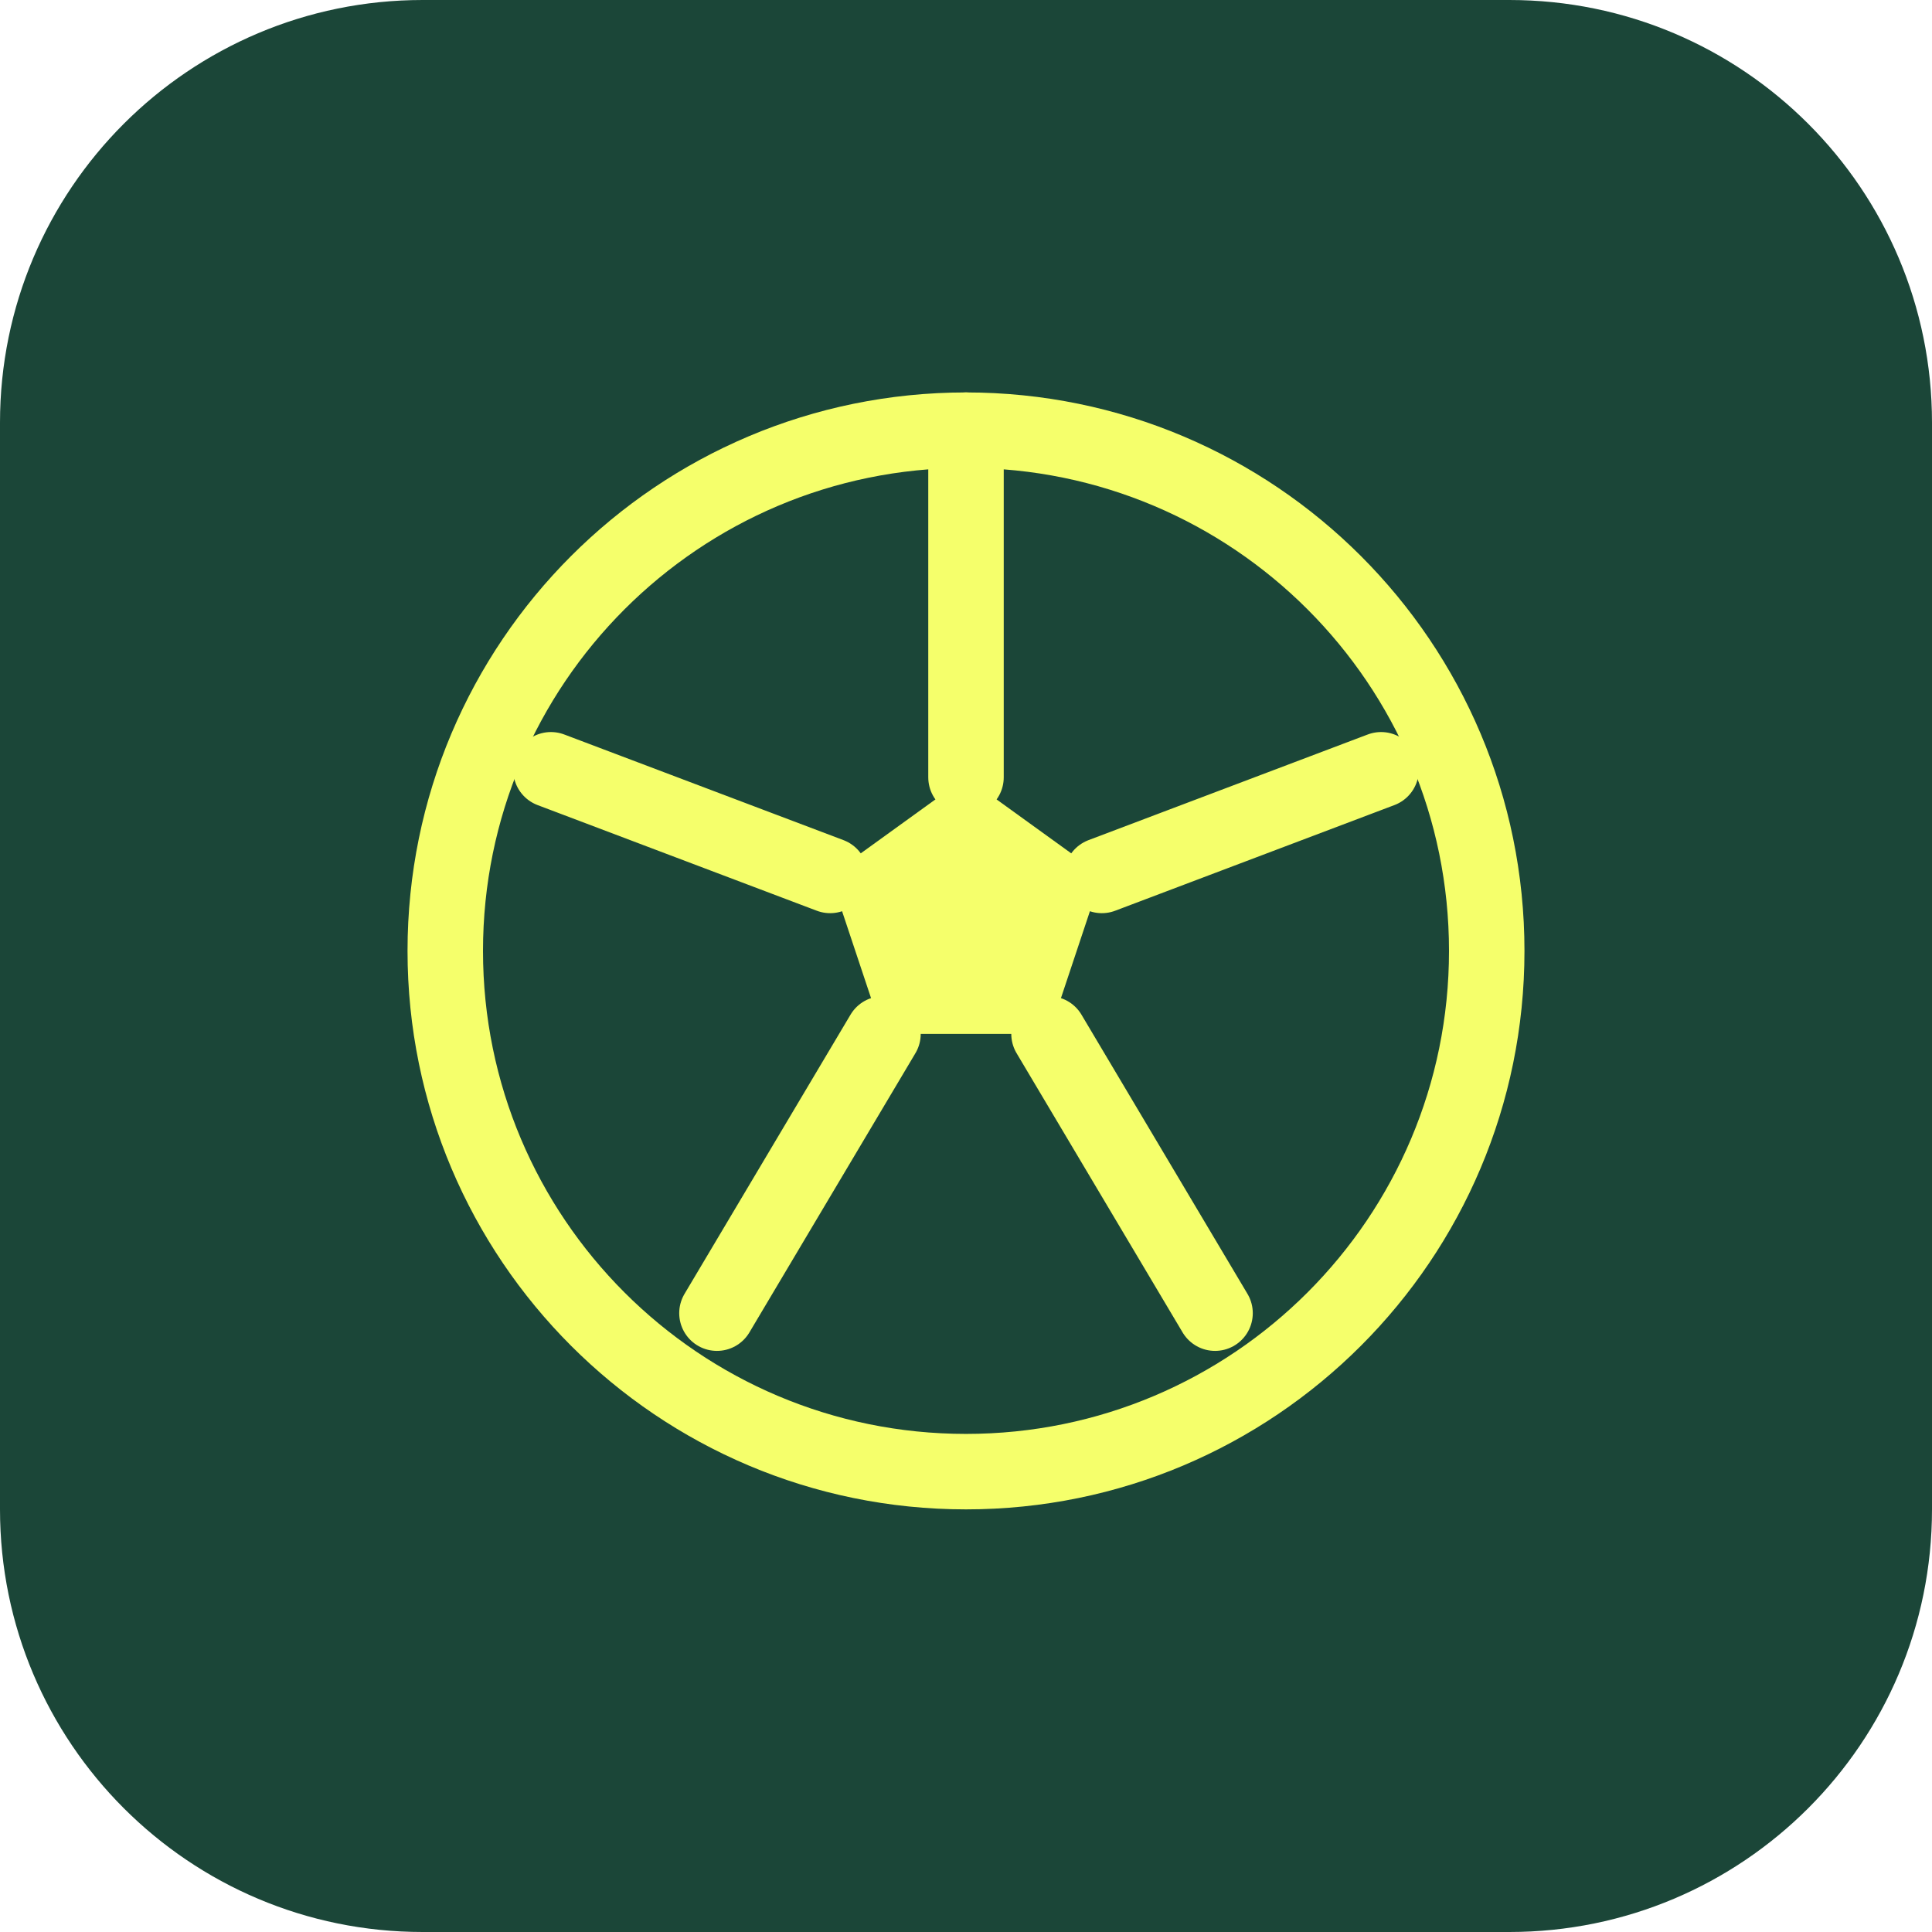
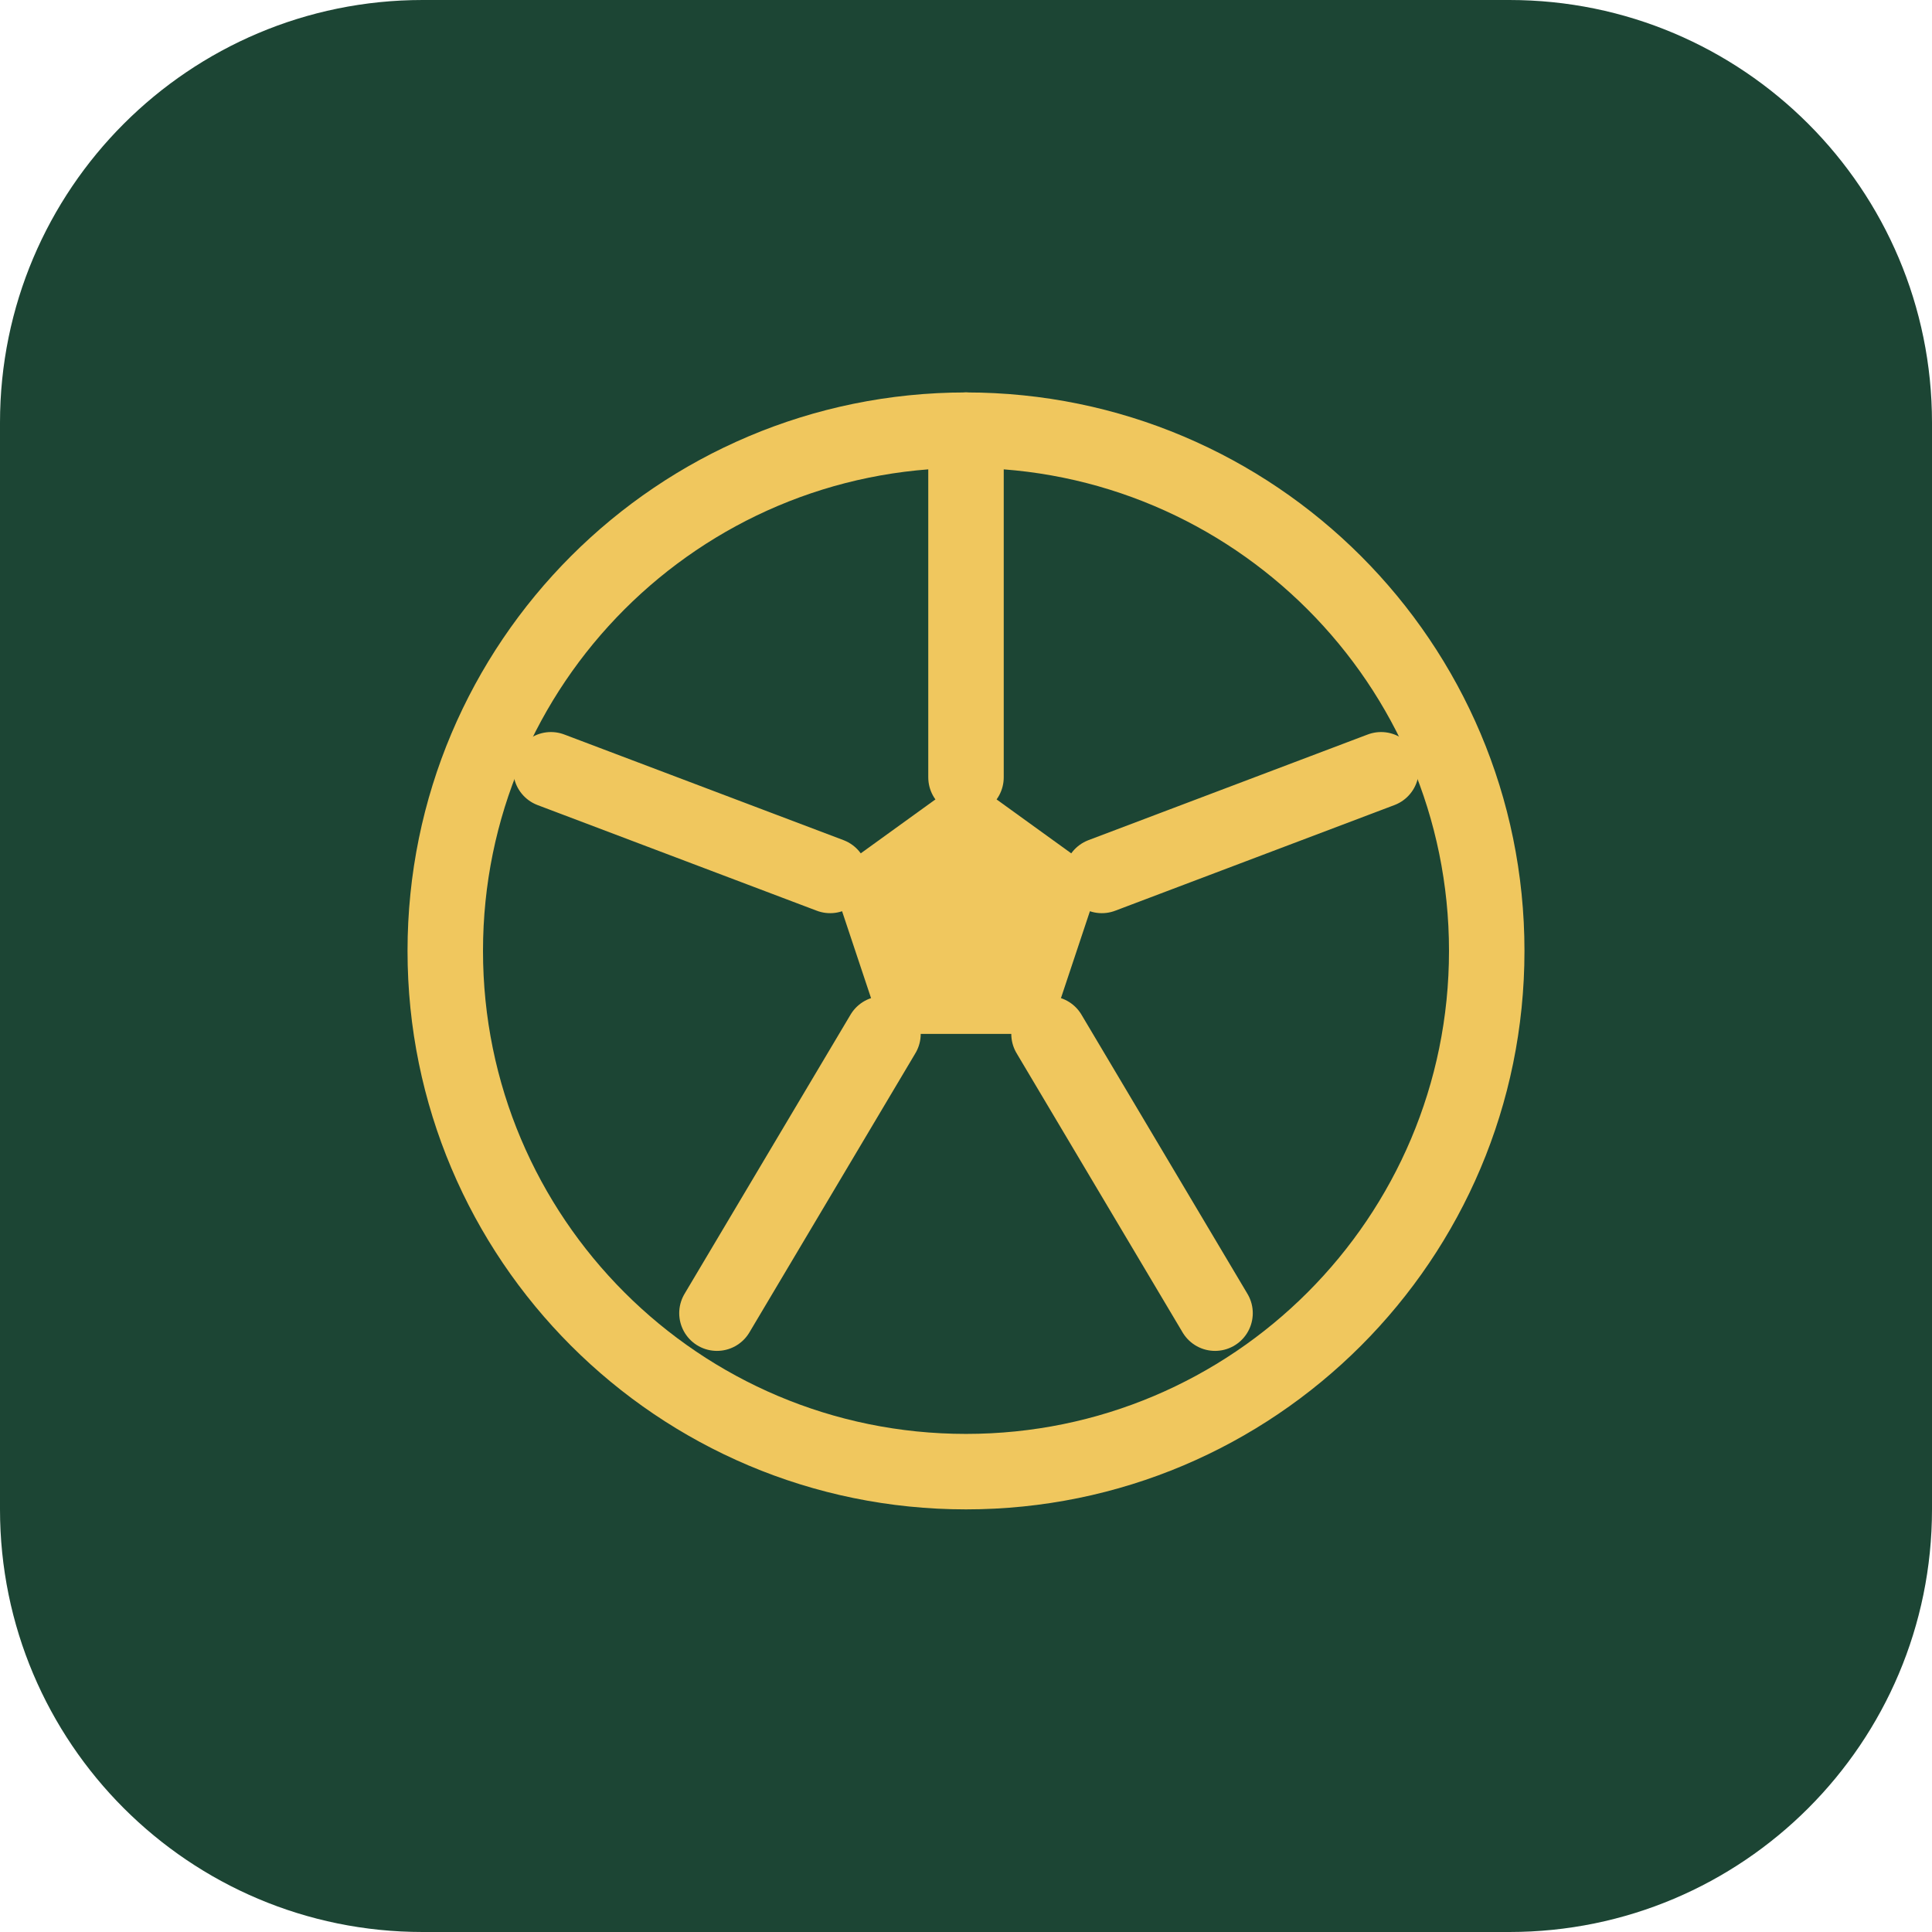
<svg xmlns="http://www.w3.org/2000/svg" width="512" height="512" viewBox="0 0 512 512">
-   <rect width="512" height="512" rx="112" fill="#1B4638" />
-   <g stroke="#F5FF6B" stroke-width="20" fill="none" stroke-linecap="round">
+   <rect width="512" height="512" rx="112" fill="#1C4534" />
+   <g stroke="#F0C75E" stroke-width="20" fill="none" stroke-linecap="round">
    <circle cx="256" cy="252" r="138" />
-     <path d="M256 206 220 232 234 274h44l14-42Z" fill="#F5FF6B" stroke="none" />
+     <path d="M256 206 220 232 234 274h44l14-42Z" fill="#F0C75E" stroke="none" />
    <path d="M256 206v-92M220 232l-74-28M234 274l-44 74M278 274l44 74M292 232l74-28" />
  </g>
</svg>
